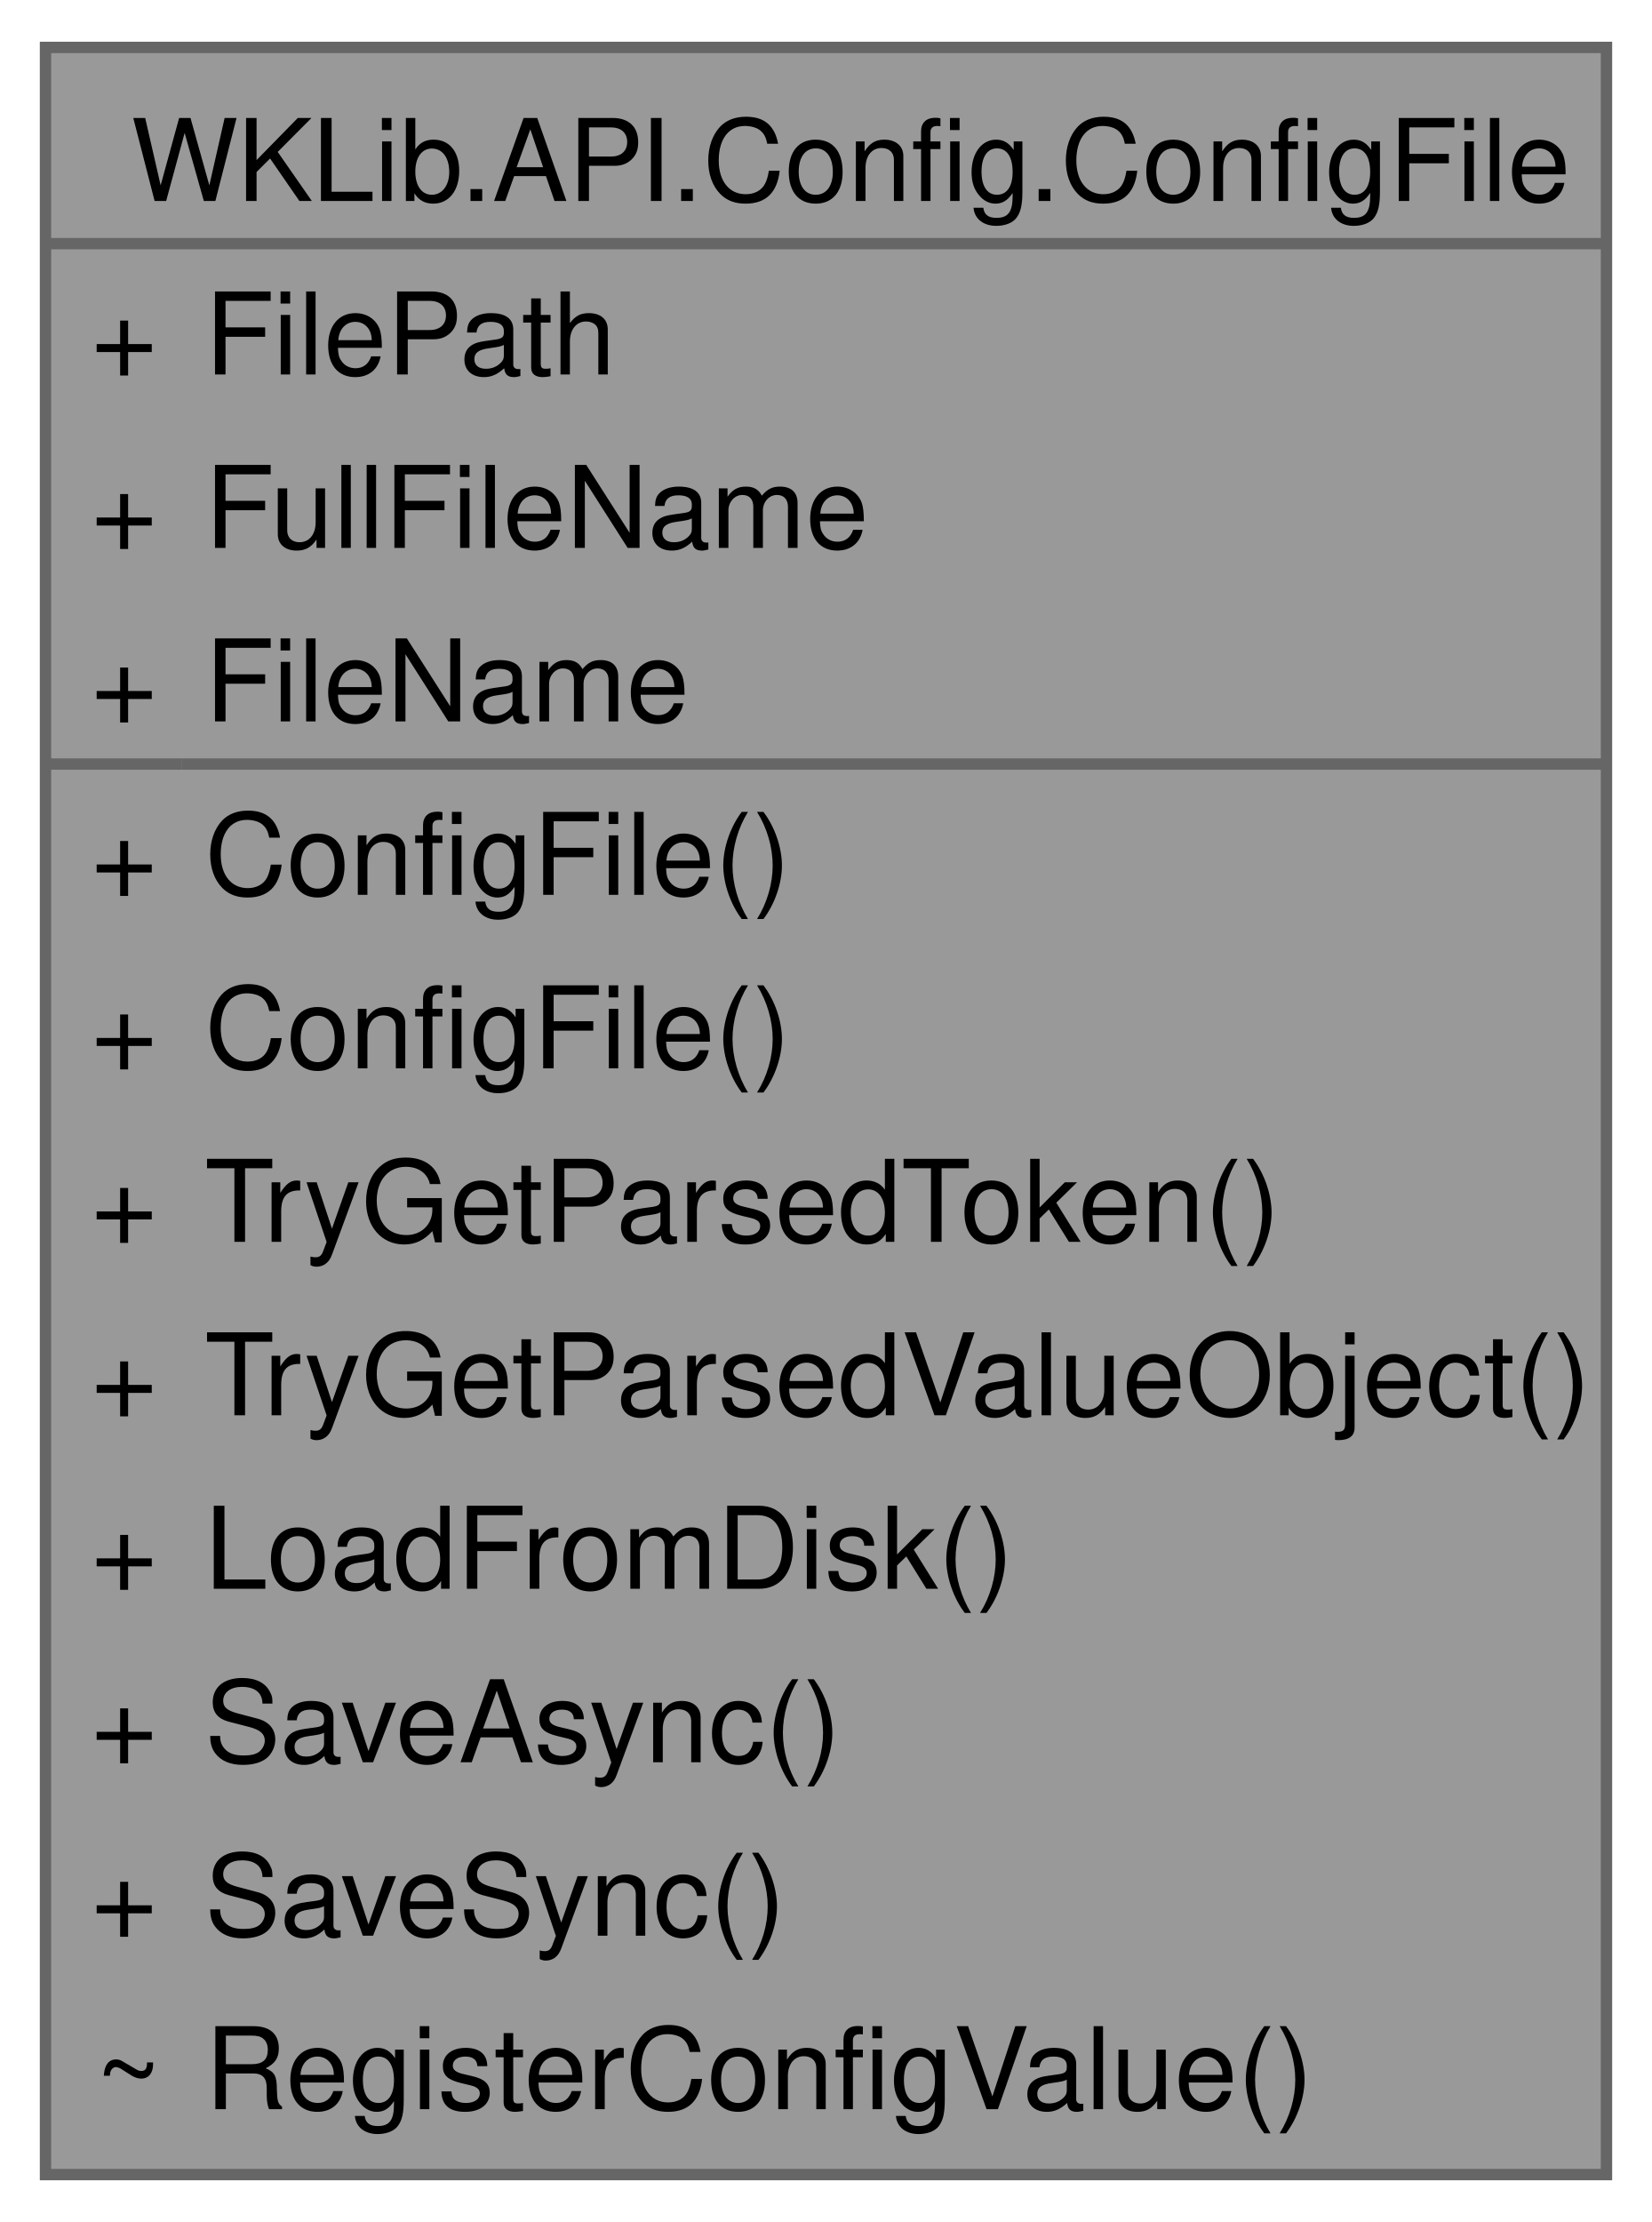
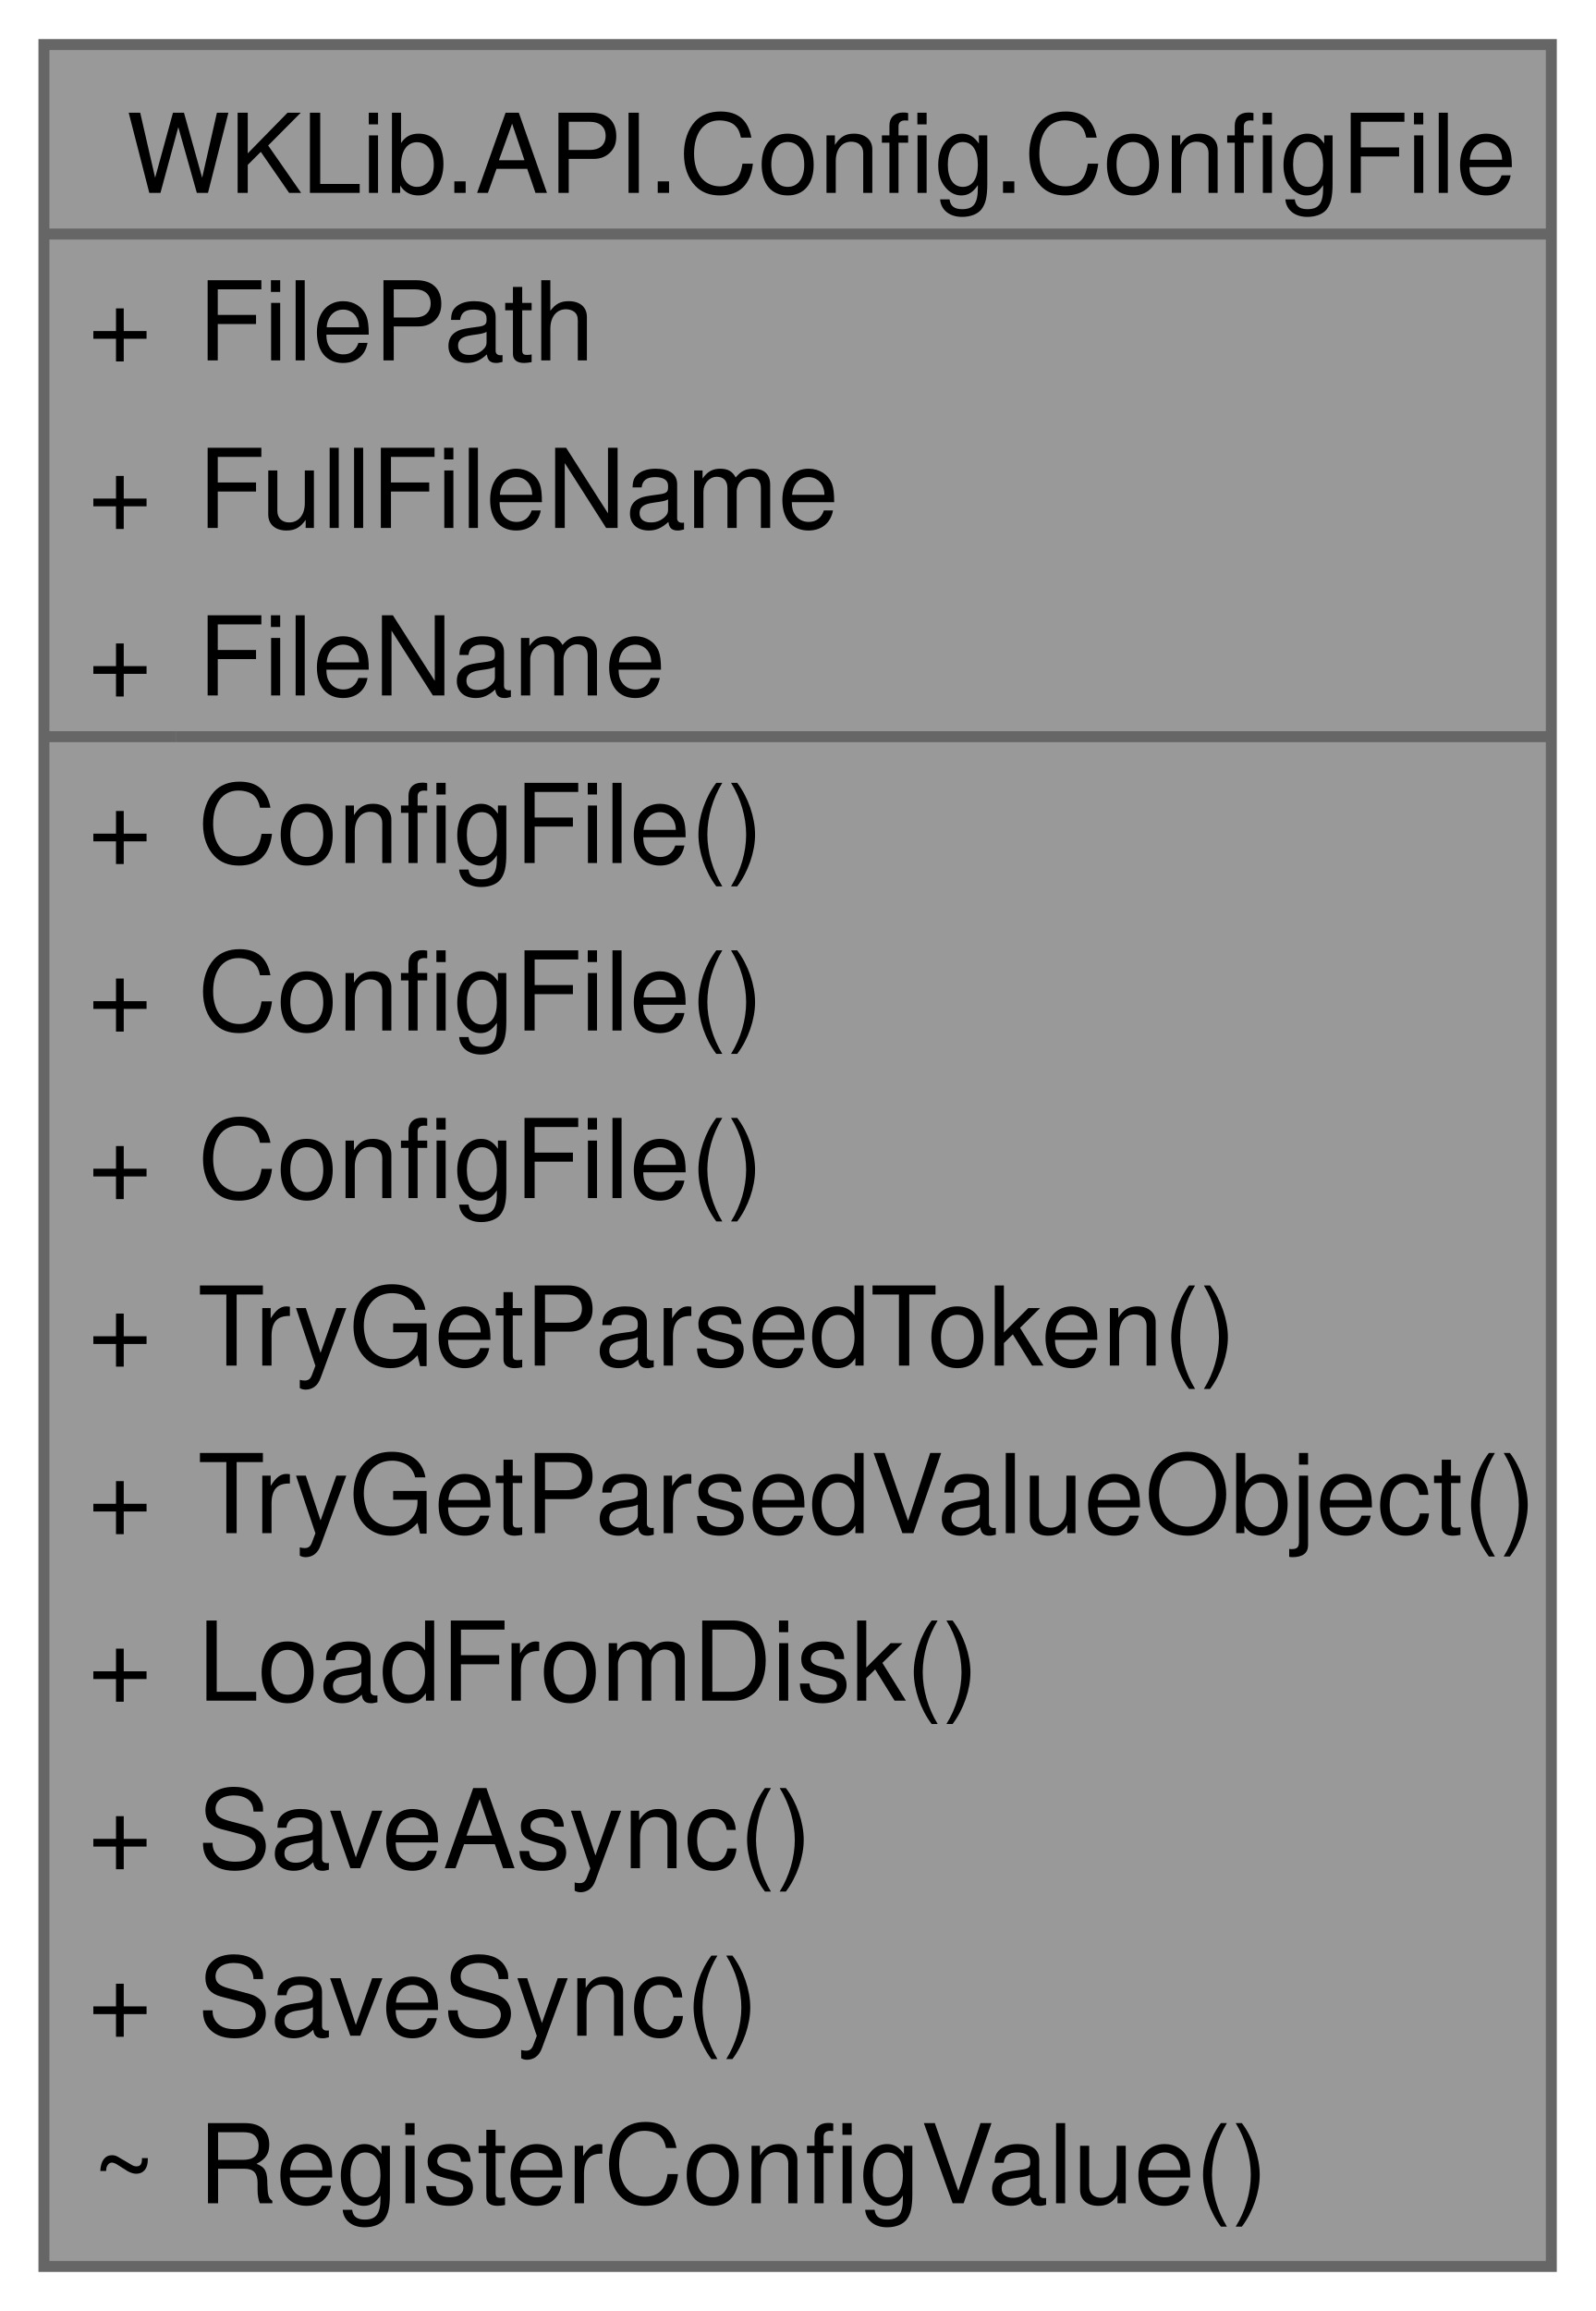
- <svg xmlns="http://www.w3.org/2000/svg" xmlns:xlink="http://www.w3.org/1999/xlink" width="145pt" height="195pt" viewBox="0.00 0.00 145.25 195.00">
-   <g id="graph0" class="graph" transform="scale(1 1) rotate(0) translate(4 191)">
+ <svg xmlns="http://www.w3.org/2000/svg" xmlns:xlink="http://www.w3.org/1999/xlink" width="145pt" height="210pt" viewBox="0.00 0.00 145.25 210.25">
+   <g id="graph0" class="graph" transform="scale(1 1) rotate(0) translate(4 206.25)">
    <g id="Node000001" class="node">
      <g id="a_Node000001">
        <a xlink:title=" ">
-           <polygon fill="#999999" stroke="none" points="137.25,-187 0,-187 0,0 137.25,0 137.25,-187" />
-           <text text-anchor="start" x="7.5" y="-173.5" font-family="Helvetica,sans-Serif" font-size="10.00">WKLib.API.Config.ConfigFile</text>
+           <polygon fill="#999999" stroke="none" points="137.25,-202.25 0,-202.25 0,0 137.25,0 137.25,-202.25" />
+           <text text-anchor="start" x="7.5" y="-188.75" font-family="Helvetica,sans-Serif" font-size="10.00">WKLib.API.Config.ConfigFile</text>
+           <text text-anchor="start" x="4" y="-173.5" font-family="Helvetica,sans-Serif" font-size="10.00">+</text>
+           <text text-anchor="start" x="14" y="-173.5" font-family="Helvetica,sans-Serif" font-size="10.00">FilePath</text>
          <text text-anchor="start" x="4" y="-158.25" font-family="Helvetica,sans-Serif" font-size="10.00">+</text>
-           <text text-anchor="start" x="14" y="-158.25" font-family="Helvetica,sans-Serif" font-size="10.00">FilePath</text>
+           <text text-anchor="start" x="14" y="-158.25" font-family="Helvetica,sans-Serif" font-size="10.00">FullFileName</text>
          <text text-anchor="start" x="4" y="-143" font-family="Helvetica,sans-Serif" font-size="10.00">+</text>
-           <text text-anchor="start" x="14" y="-143" font-family="Helvetica,sans-Serif" font-size="10.00">FullFileName</text>
+           <text text-anchor="start" x="14" y="-143" font-family="Helvetica,sans-Serif" font-size="10.00">FileName</text>
          <text text-anchor="start" x="4" y="-127.75" font-family="Helvetica,sans-Serif" font-size="10.00">+</text>
-           <text text-anchor="start" x="14" y="-127.75" font-family="Helvetica,sans-Serif" font-size="10.00">FileName</text>
+           <text text-anchor="start" x="14" y="-127.75" font-family="Helvetica,sans-Serif" font-size="10.00">ConfigFile()</text>
          <text text-anchor="start" x="4" y="-112.5" font-family="Helvetica,sans-Serif" font-size="10.00">+</text>
          <text text-anchor="start" x="14" y="-112.5" font-family="Helvetica,sans-Serif" font-size="10.00">ConfigFile()</text>
          <text text-anchor="start" x="4" y="-97.25" font-family="Helvetica,sans-Serif" font-size="10.00">+</text>
          <text text-anchor="start" x="14" y="-97.25" font-family="Helvetica,sans-Serif" font-size="10.00">ConfigFile()</text>
          <text text-anchor="start" x="4" y="-82" font-family="Helvetica,sans-Serif" font-size="10.00">+</text>
          <text text-anchor="start" x="14" y="-82" font-family="Helvetica,sans-Serif" font-size="10.00">TryGetParsedToken()</text>
          <text text-anchor="start" x="4" y="-66.75" font-family="Helvetica,sans-Serif" font-size="10.00">+</text>
          <text text-anchor="start" x="14" y="-66.75" font-family="Helvetica,sans-Serif" font-size="10.00">TryGetParsedValueObject()</text>
          <text text-anchor="start" x="4" y="-51.5" font-family="Helvetica,sans-Serif" font-size="10.00">+</text>
          <text text-anchor="start" x="14" y="-51.5" font-family="Helvetica,sans-Serif" font-size="10.00">LoadFromDisk()</text>
          <text text-anchor="start" x="4" y="-36.25" font-family="Helvetica,sans-Serif" font-size="10.00">+</text>
          <text text-anchor="start" x="14" y="-36.25" font-family="Helvetica,sans-Serif" font-size="10.00">SaveAsync()</text>
          <text text-anchor="start" x="4" y="-21" font-family="Helvetica,sans-Serif" font-size="10.00">+</text>
          <text text-anchor="start" x="14" y="-21" font-family="Helvetica,sans-Serif" font-size="10.00">SaveSync()</text>
          <text text-anchor="start" x="4.38" y="-5.75" font-family="Helvetica,sans-Serif" font-size="10.00">~</text>
          <text text-anchor="start" x="14" y="-5.75" font-family="Helvetica,sans-Serif" font-size="10.00">RegisterConfigValue()</text>
-           <polygon fill="#666666" stroke="#666666" points="0,-169.75 0,-169.75 137.25,-169.75 137.25,-169.75 0,-169.75" />
-           <polygon fill="#666666" stroke="#666666" points="0,-124 0,-124 12,-124 12,-124 0,-124" />
-           <polygon fill="#666666" stroke="#666666" points="12,-124 12,-124 137.25,-124 137.25,-124 12,-124" />
-           <polygon fill="none" stroke="#666666" points="0,0 0,-187 137.25,-187 137.25,0 0,0" />
+           <polygon fill="#666666" stroke="#666666" points="0,-185 0,-185 137.25,-185 137.25,-185 0,-185" />
+           <polygon fill="#666666" stroke="#666666" points="0,-139.25 0,-139.25 12,-139.25 12,-139.25 0,-139.25" />
+           <polygon fill="#666666" stroke="#666666" points="12,-139.25 12,-139.25 137.25,-139.25 137.25,-139.25 12,-139.25" />
+           <polygon fill="none" stroke="#666666" points="0,0 0,-202.25 137.25,-202.25 137.25,0 0,0" />
        </a>
      </g>
    </g>
  </g>
</svg>
